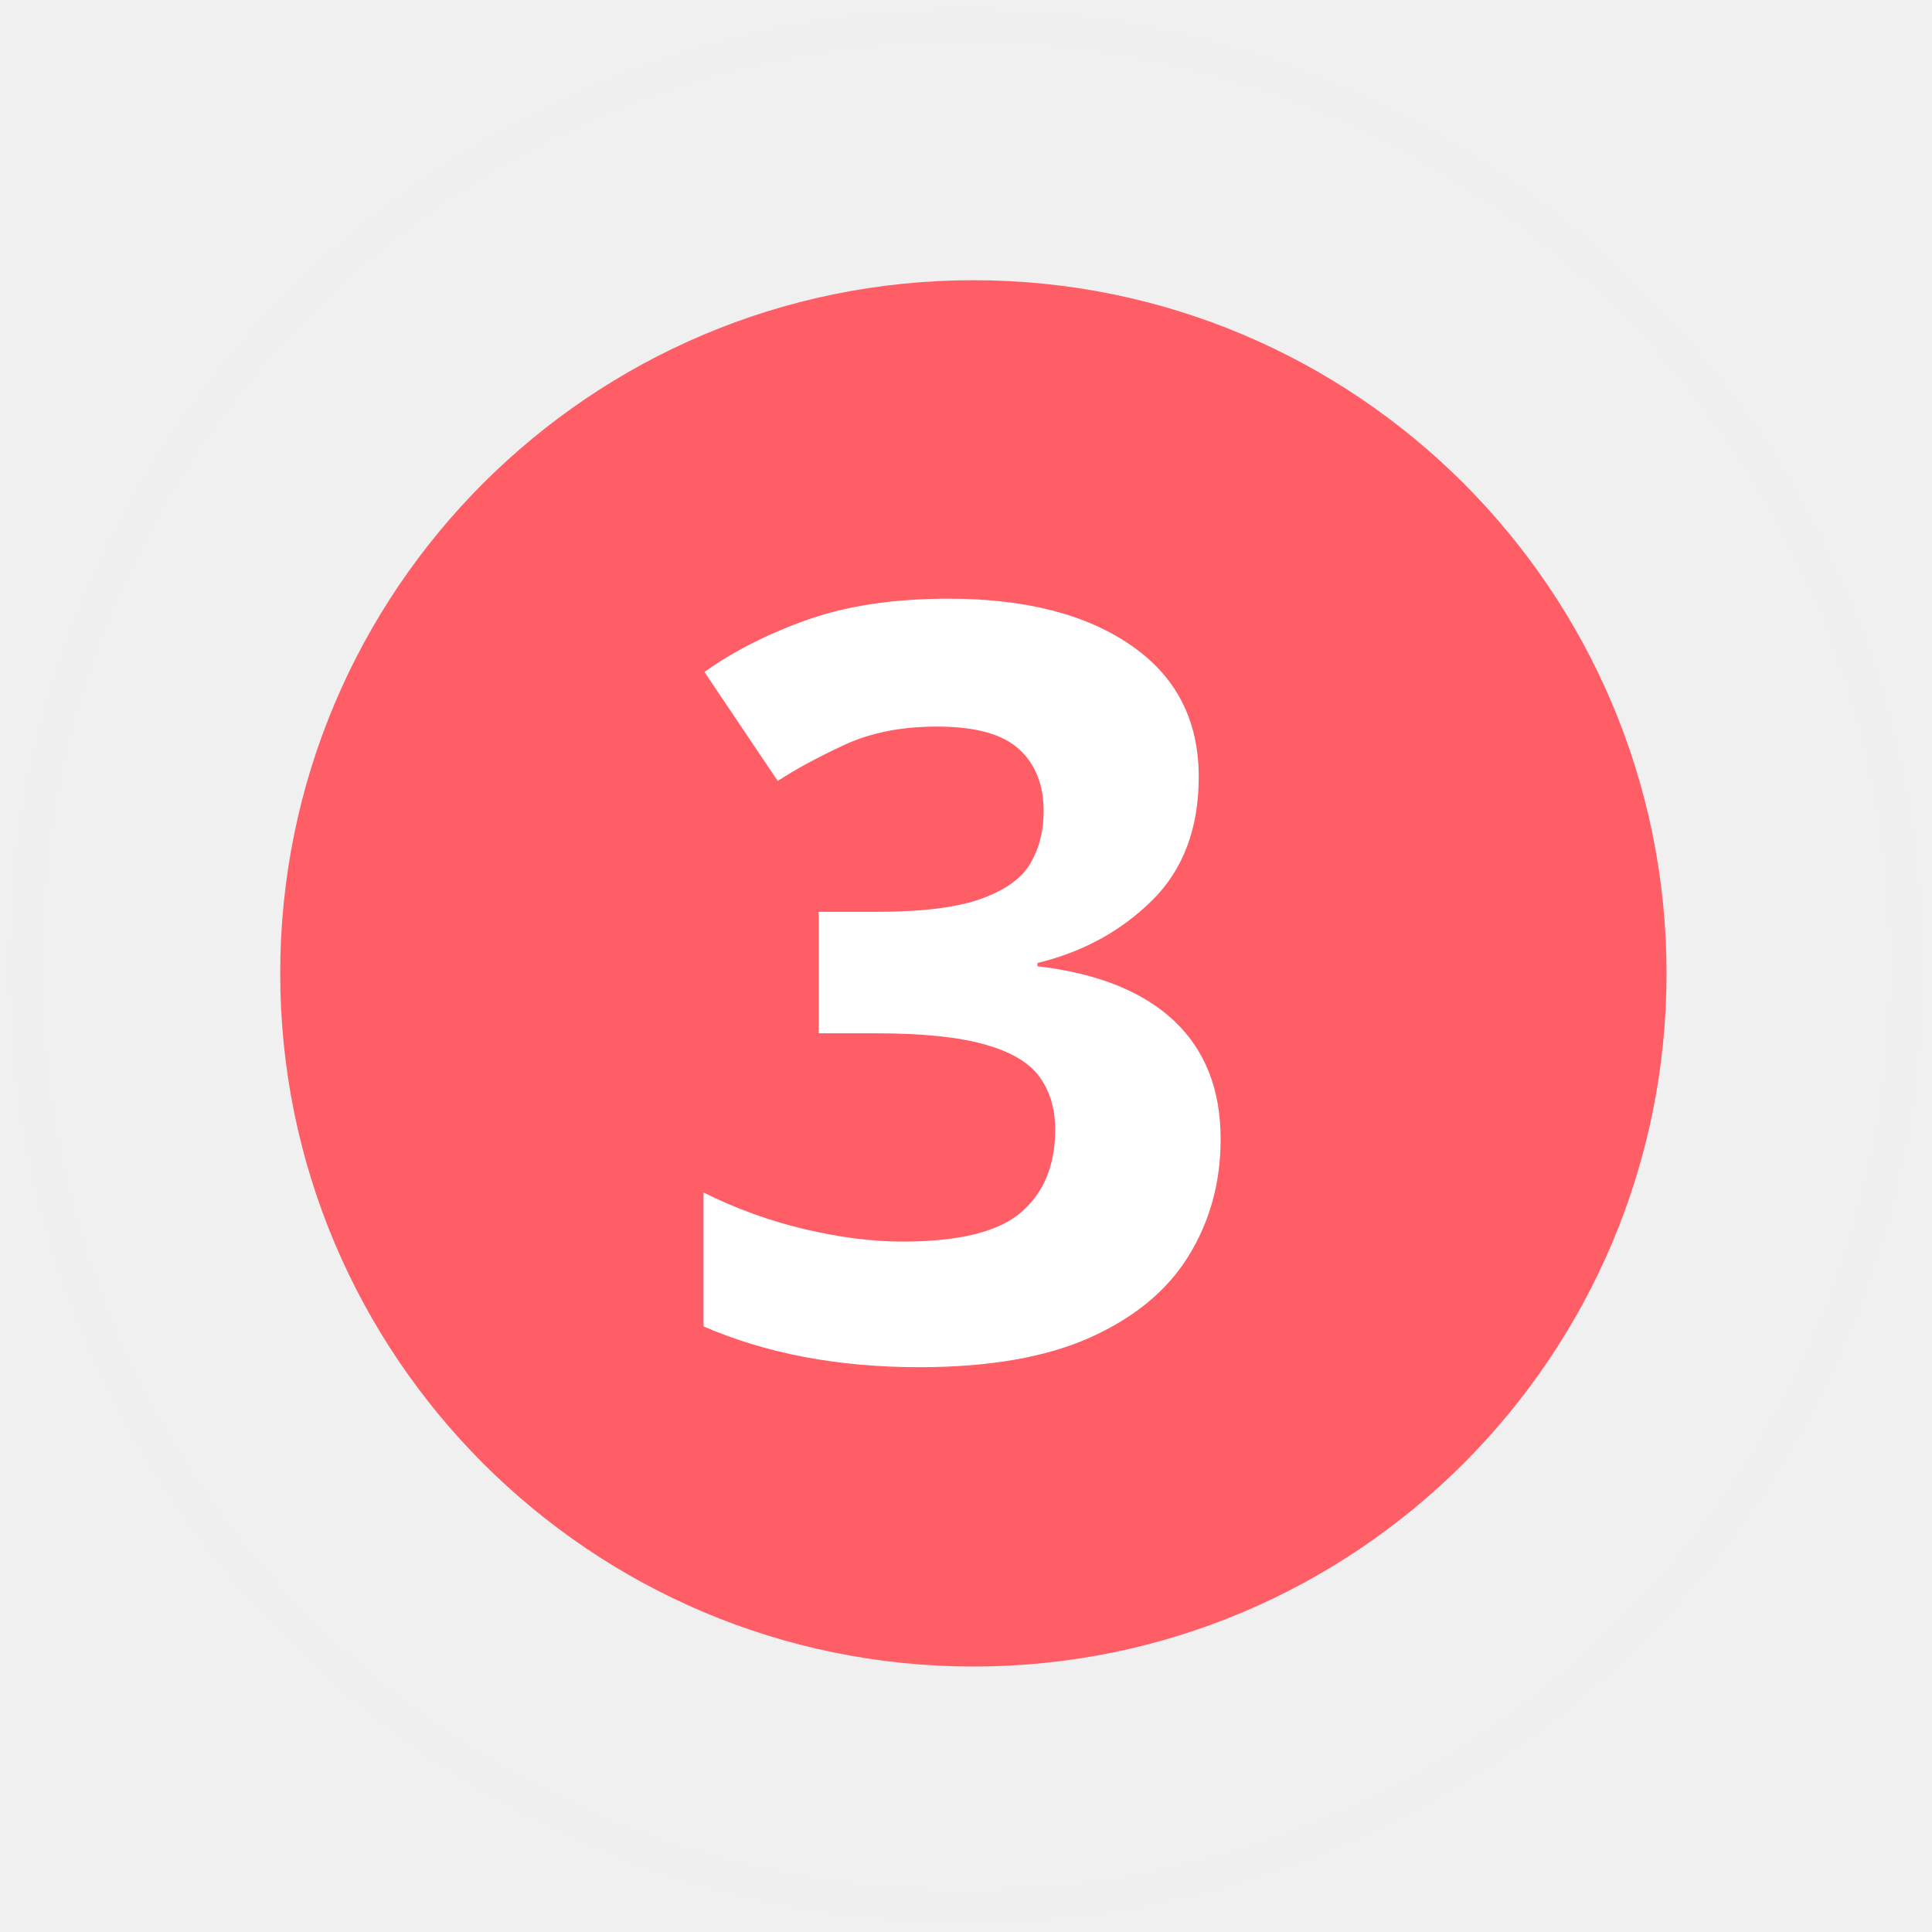
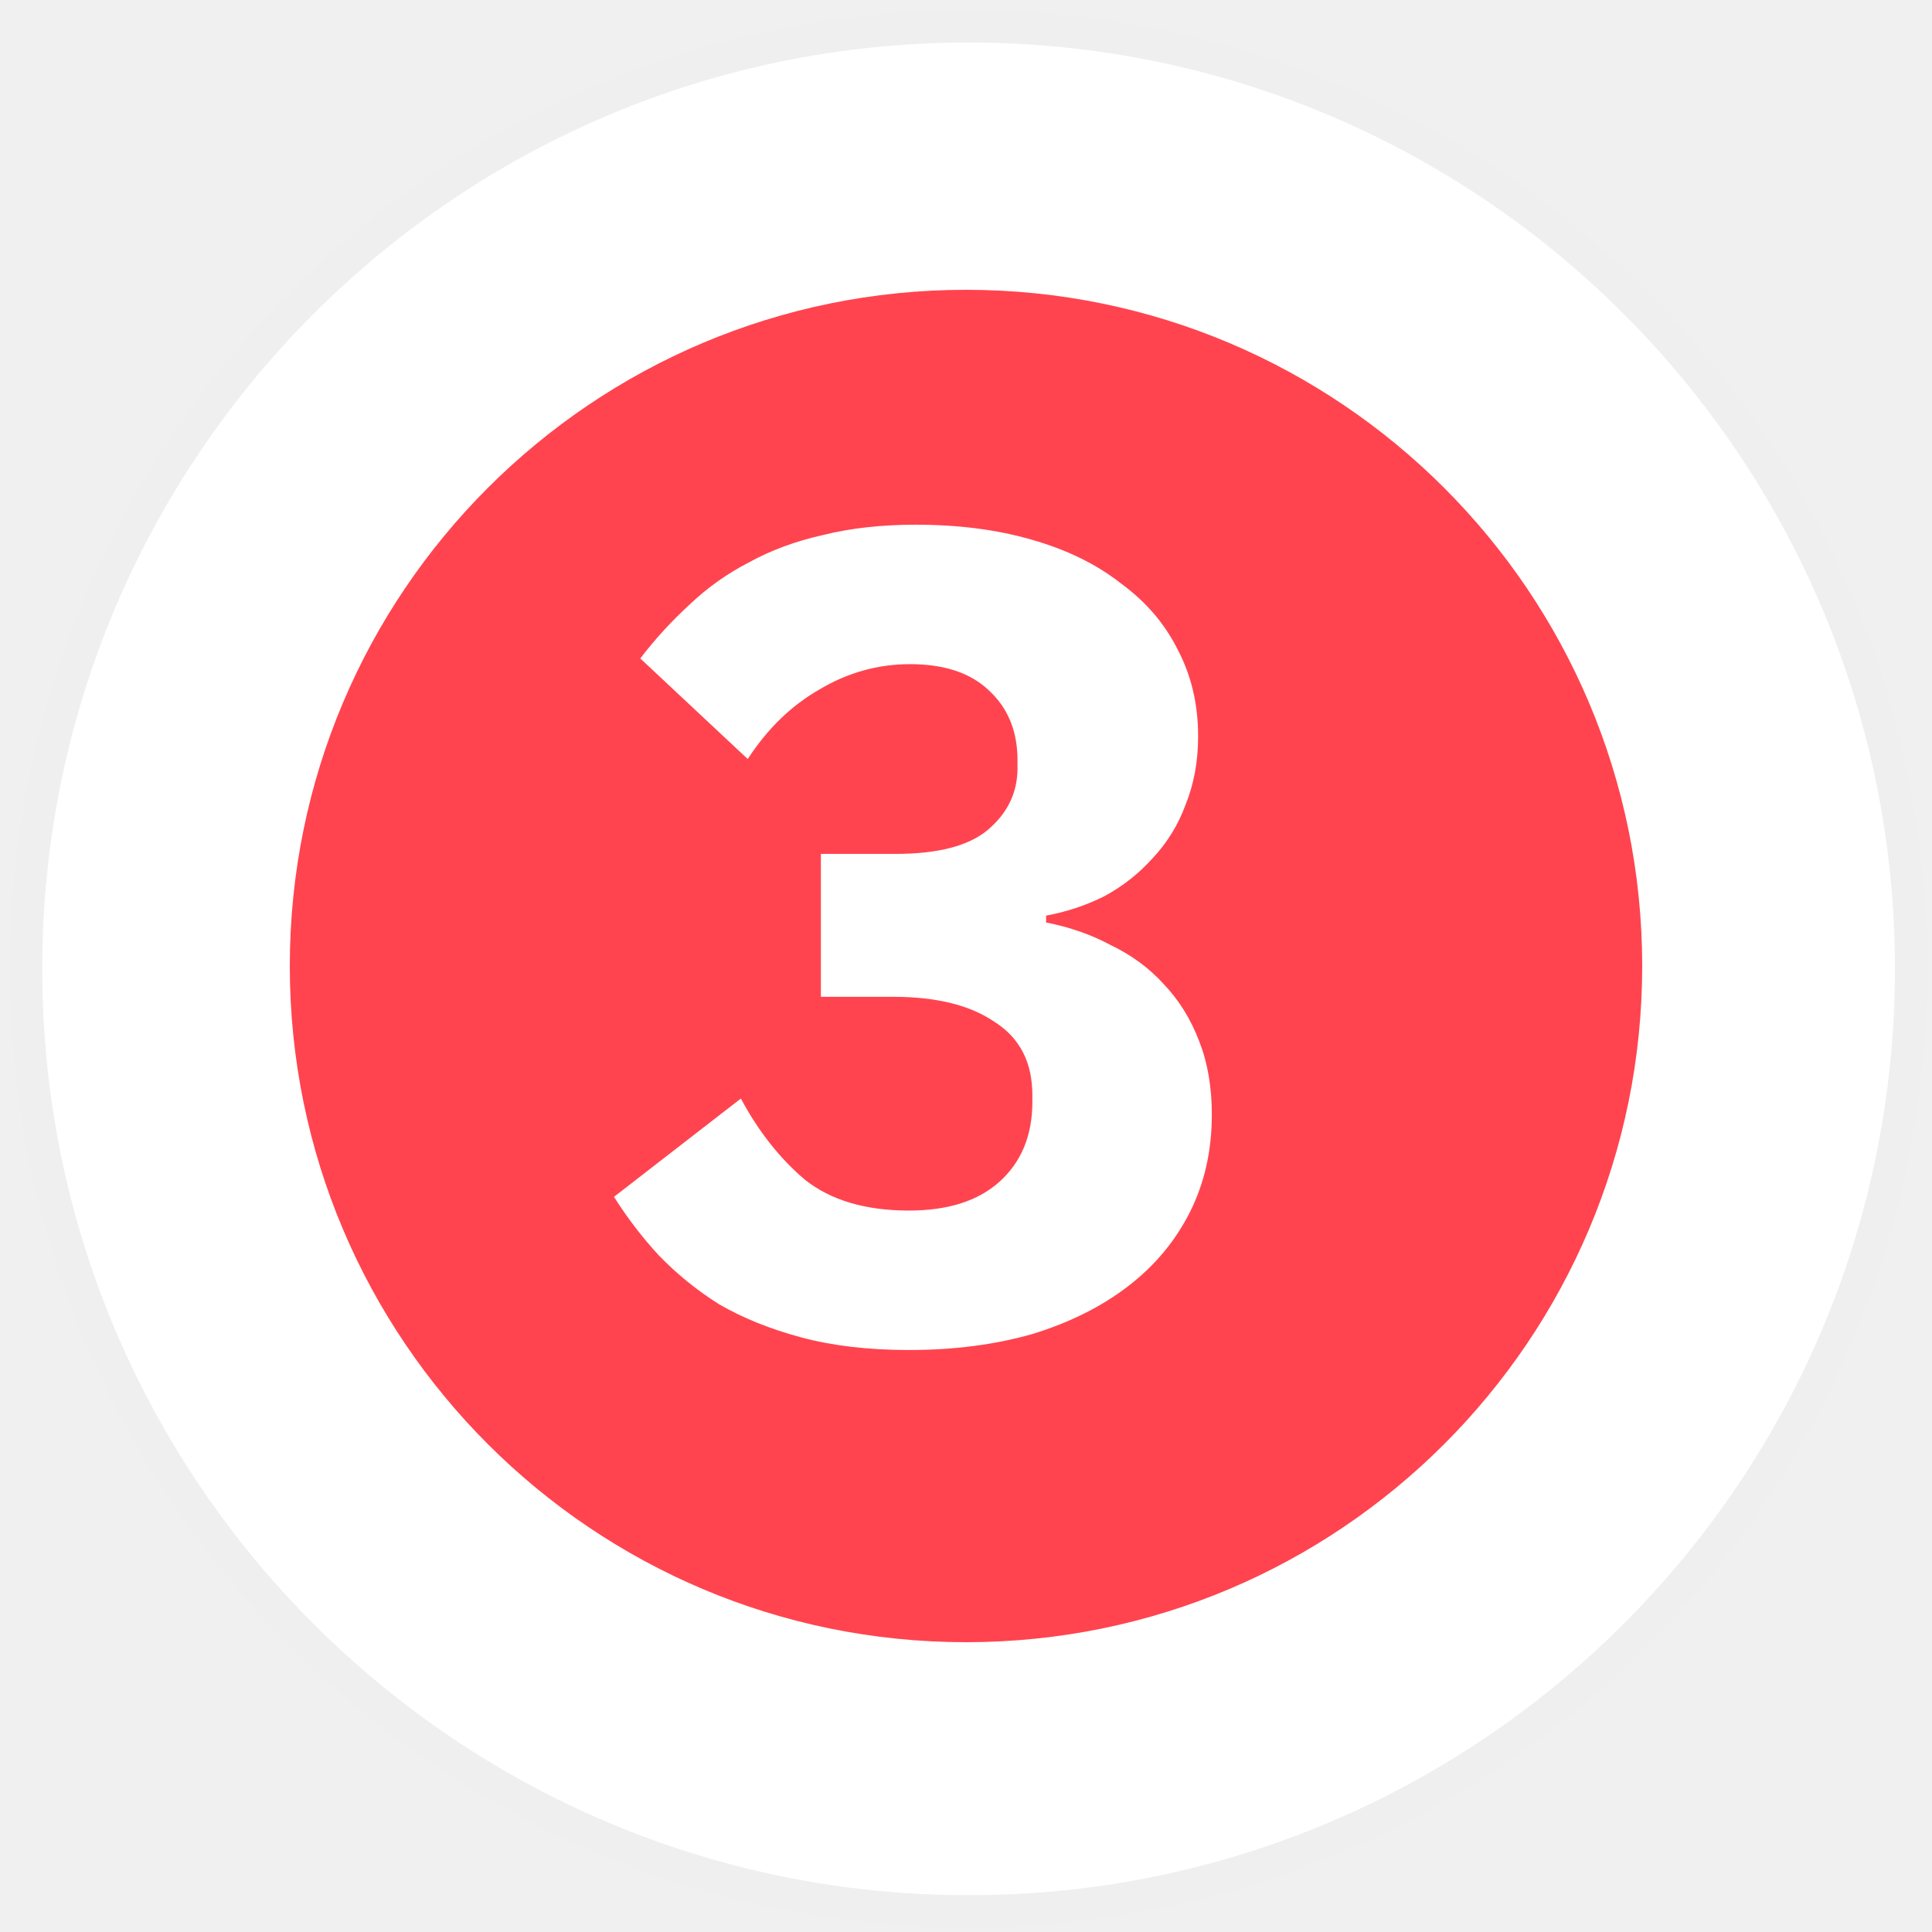
- <svg xmlns="http://www.w3.org/2000/svg" width="131" height="131">
-   <g fill="none" fill-rule="evenodd" transform="translate(1 1)">
-     <circle cx="64.5" cy="64.5" r="63.767" stroke="#EFEFEF" stroke-width="2" />
-     <circle cx="65" cy="65" r="47" fill="#FF5E67" fill-rule="nonzero" />
-     <text fill="#FFF" font-family="IBMPlexSans-Bold, IBM Plex Sans" font-size="71" font-weight="bold">
-       <tspan x="44" y="91">3</tspan>
-     </text>
-   </g>
+ <svg xmlns="http://www.w3.org/2000/svg" width="120" height="120" fill="none">
+   <circle cx="60.16" cy="60.178" r="58.537" fill="#fff" stroke="#EFEFEF" stroke-width="2" />
+   <circle cx="60" cy="60" fill="#FF444F" r="42" />
+   <path d="M55.602 53.038c2.65 0 4.568-.497 5.751-1.491 1.23-1.041 1.846-2.32 1.846-3.834v-.497c0-1.799-.592-3.242-1.775-4.331-1.136-1.089-2.769-1.633-4.899-1.633-1.988 0-3.858.52-5.609 1.562-1.751.994-3.242 2.438-4.473 4.331l-6.674-6.248a25.82 25.82 0 0 1 3.053-3.337 15.829 15.829 0 0 1 3.692-2.627c1.373-.757 2.911-1.325 4.615-1.704 1.704-.426 3.621-.639 5.751-.639 2.65 0 5.041.308 7.171.923 2.177.615 4.023 1.515 5.538 2.698 1.562 1.136 2.745 2.509 3.55 4.118.852 1.61 1.278 3.408 1.278 5.396 0 1.562-.26 2.982-.781 4.26a9.652 9.652 0 0 1-2.059 3.337 11.076 11.076 0 0 1-2.982 2.343c-1.136.568-2.343.97-3.621 1.207v.426c1.467.284 2.816.757 4.047 1.42 1.278.615 2.367 1.42 3.266 2.414.947.994 1.68 2.177 2.201 3.55.52 1.325.781 2.84.781 4.544 0 2.225-.45 4.236-1.349 6.035-.9 1.799-2.177 3.337-3.834 4.615s-3.645 2.272-5.964 2.982c-2.32.663-4.875.994-7.668.994-2.509 0-4.733-.26-6.674-.781-1.94-.52-3.645-1.207-5.112-2.059a20.007 20.007 0 0 1-3.763-3.053 25.31 25.31 0 0 1-2.769-3.621l7.881-6.106c1.089 2.035 2.414 3.716 3.976 5.041 1.61 1.278 3.763 1.917 6.461 1.917 2.414 0 4.284-.592 5.609-1.775 1.373-1.23 2.059-2.887 2.059-4.97v-.426c0-2.035-.781-3.55-2.343-4.544-1.515-1.041-3.621-1.562-6.319-1.562h-4.473v-8.875h4.615z" fill="#fff" />
</svg>
